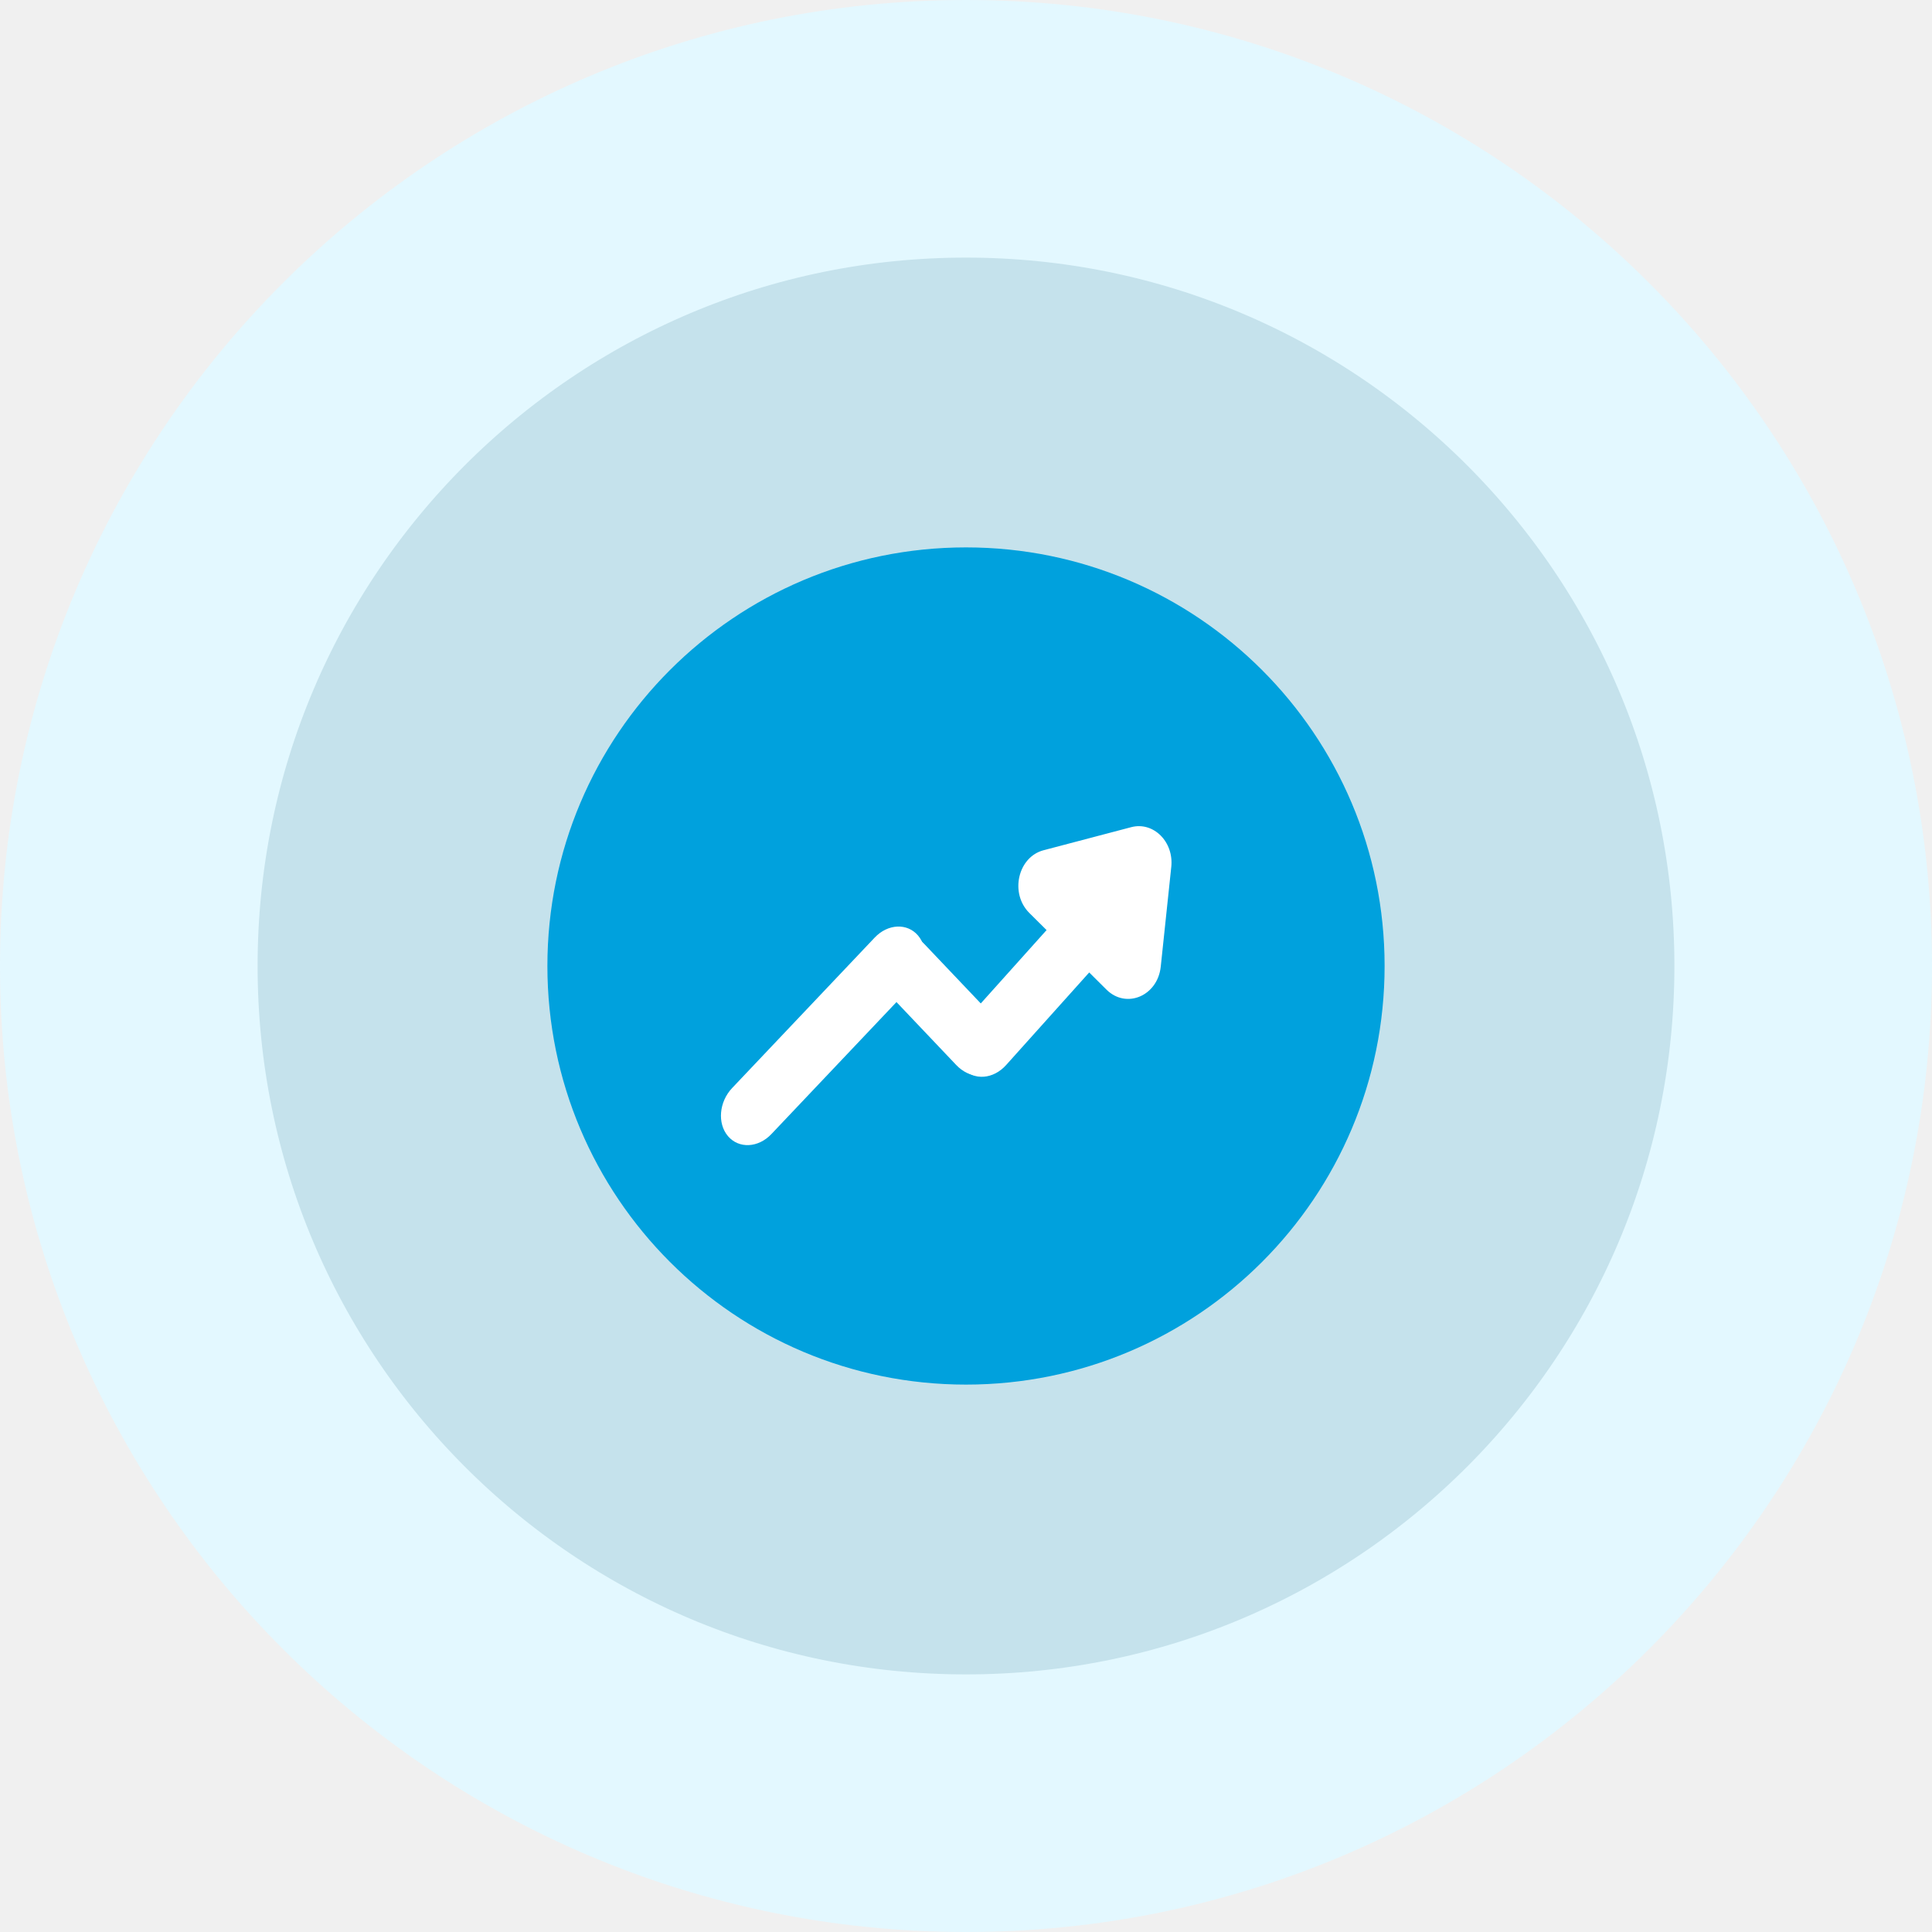
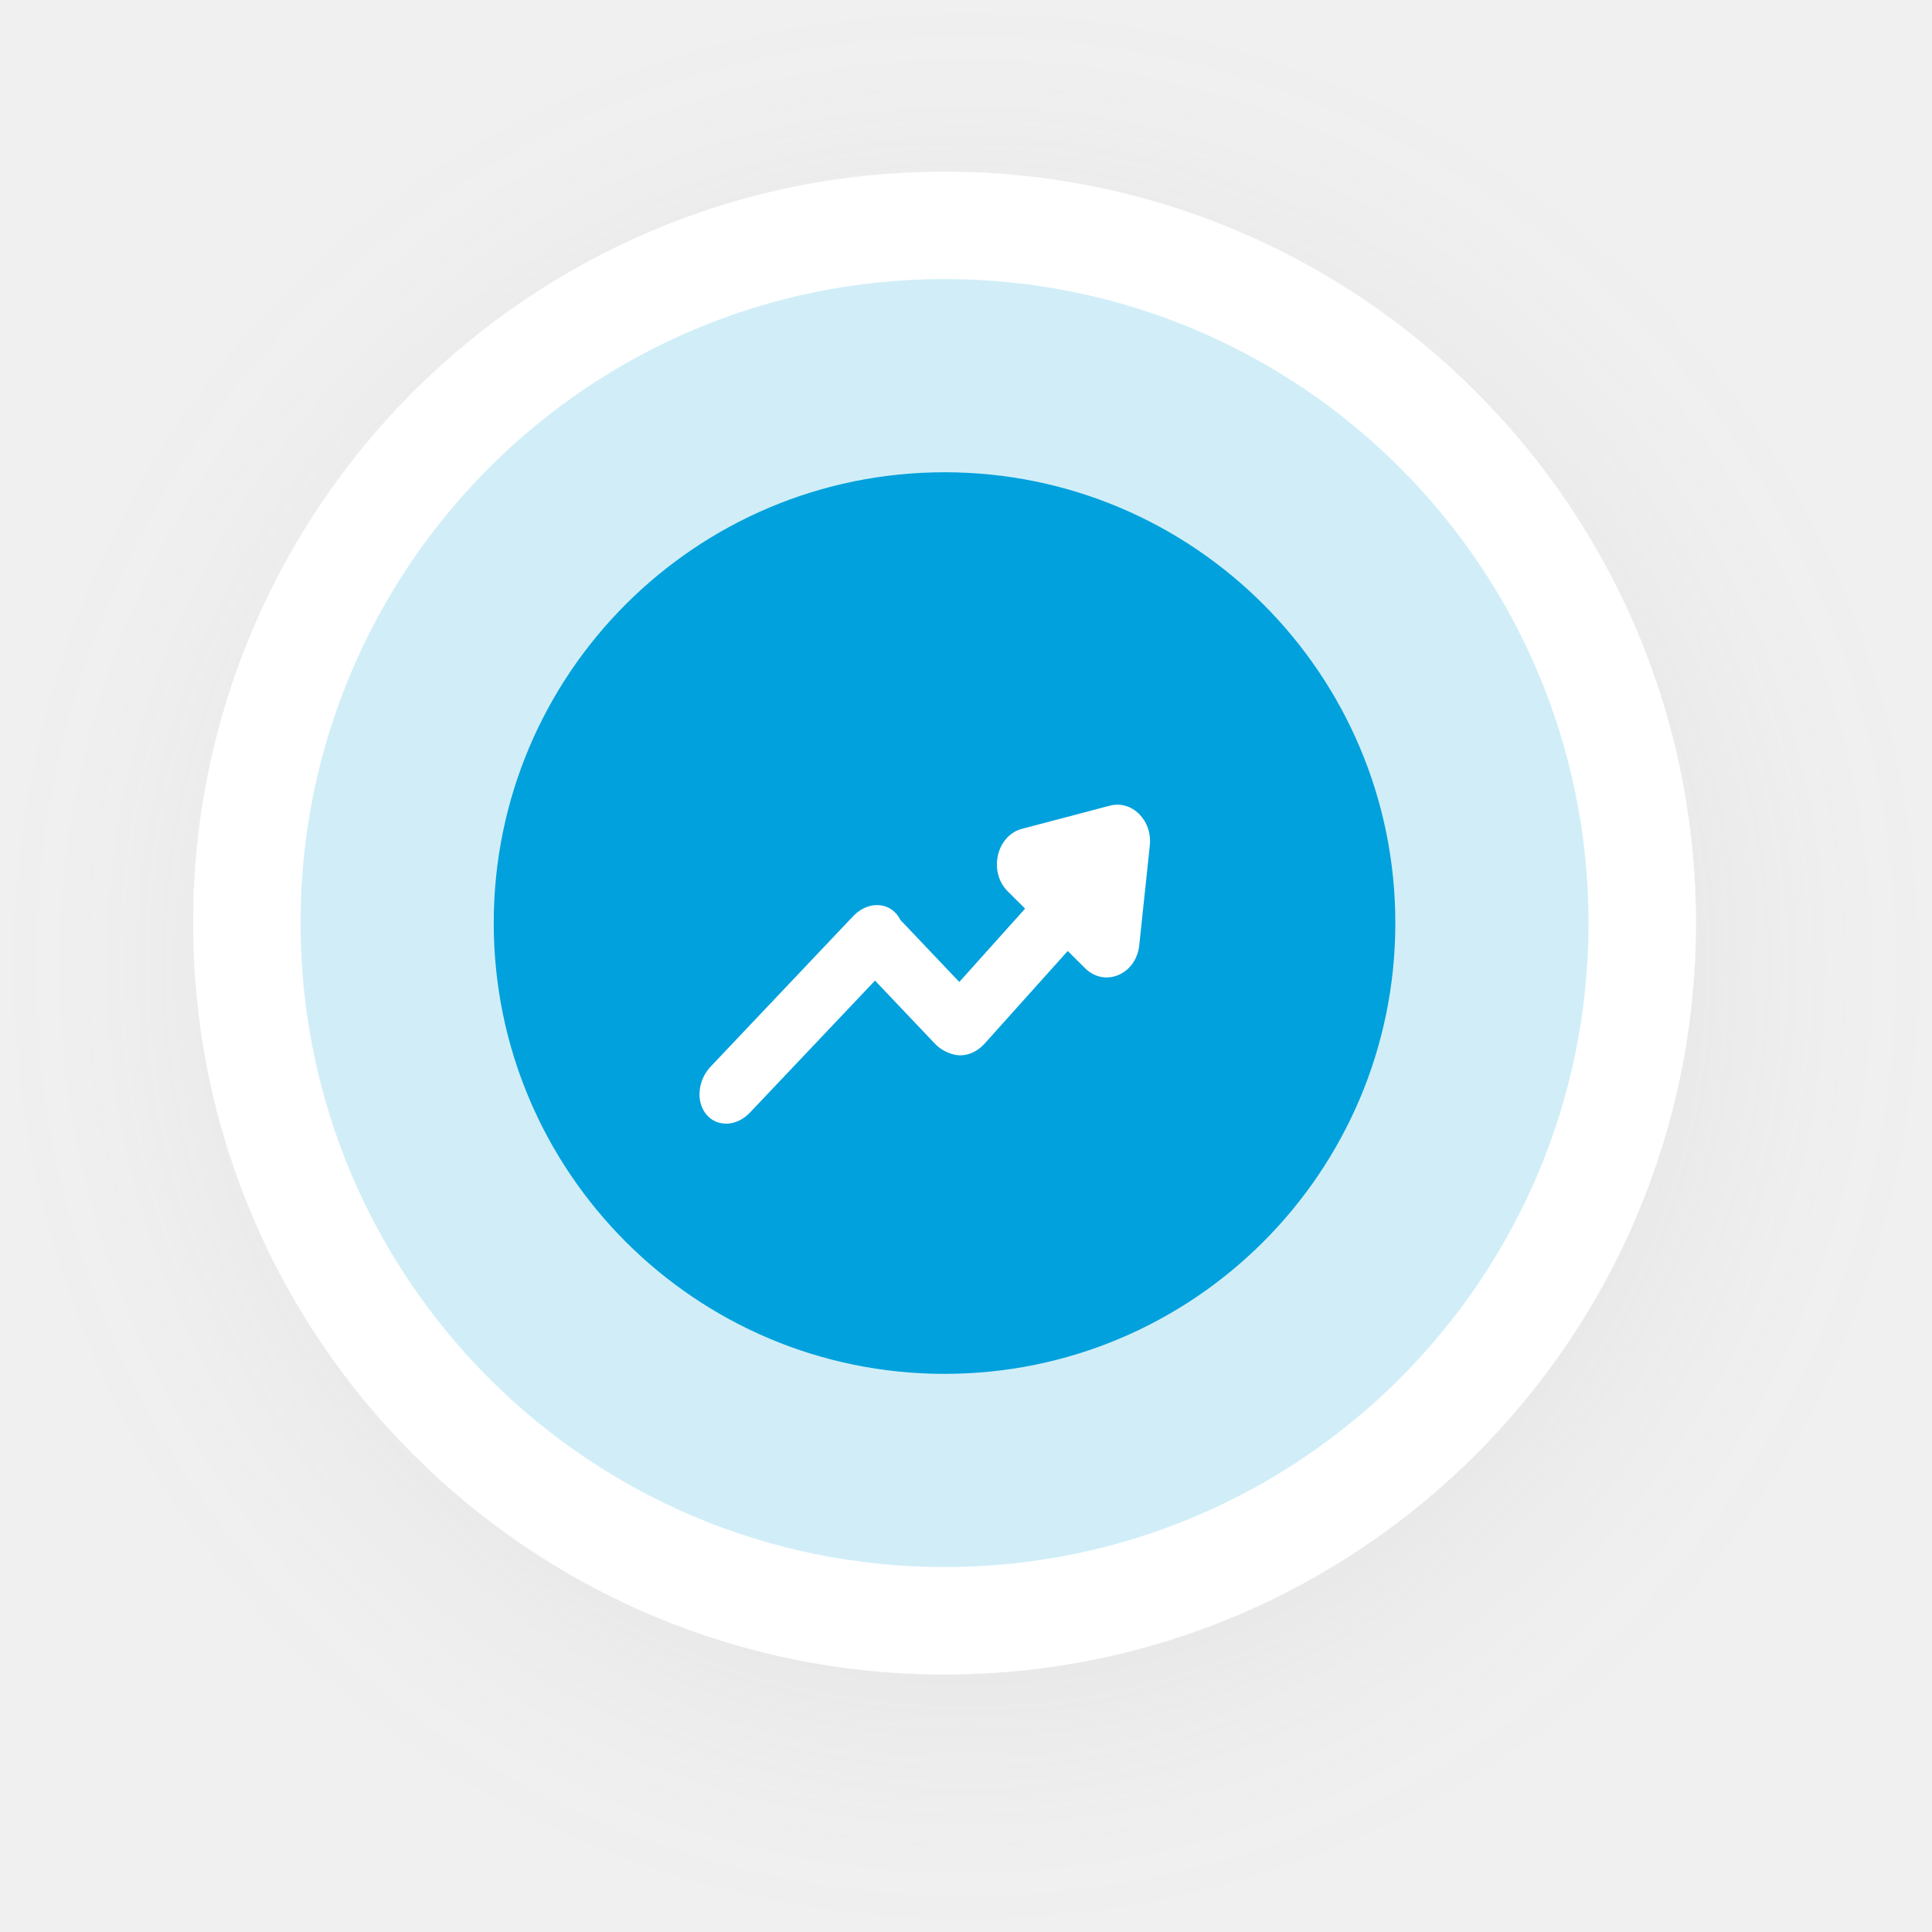
- <svg xmlns="http://www.w3.org/2000/svg" width="60" height="60" viewBox="0 0 60 60" fill="none">
-   <circle cx="30" cy="30" r="26" fill="#00A1DD" fill-opacity="0.18" stroke="#E3F8FF" stroke-width="8" />
-   <path d="M30 43C37.18 43 43 37.18 43 30C43 22.82 37.18 17 30 17C22.82 17 17 22.82 17 30C17 37.18 22.82 43 30 43Z" fill="#00A1DD" />
-   <path fill-rule="evenodd" clip-rule="evenodd" d="M29.901 33.179C29.555 32.794 29.597 32.123 29.994 31.681L33.227 28.077C33.623 27.635 34.225 27.589 34.571 27.974C34.917 28.36 34.876 29.03 34.479 29.473L31.246 33.076C30.849 33.519 30.247 33.565 29.901 33.179Z" fill="white" />
-   <path fill-rule="evenodd" clip-rule="evenodd" d="M22.608 35.284C22.272 34.888 22.33 34.219 22.738 33.789L27.165 29.117C27.572 28.687 28.175 28.659 28.511 29.054C28.847 29.45 28.789 30.119 28.382 30.549L23.955 35.221C23.547 35.651 22.945 35.679 22.608 35.284Z" fill="white" />
-   <path fill-rule="evenodd" clip-rule="evenodd" d="M27.351 29.248C27.686 28.852 28.289 28.879 28.697 29.308L30.913 31.641C31.321 32.071 31.379 32.74 31.044 33.136C30.708 33.532 30.105 33.505 29.697 33.075L27.482 30.742C27.074 30.313 27.015 29.644 27.351 29.248Z" fill="white" />
-   <path d="M35.133 25.688C35.819 25.508 36.458 26.142 36.375 26.923L36.048 30.021C35.951 30.931 34.976 31.343 34.362 30.733L31.967 28.353C31.353 27.743 31.609 26.616 32.409 26.405L35.133 25.688Z" fill="white" />
+ <svg xmlns="http://www.w3.org/2000/svg" width="90" height="90" viewBox="0 0 90 90" fill="none">
+   <circle cx="45" cy="44" r="28" fill="#00A1DD" fill-opacity="0.18" />
+   <g filter="url(#filter0_d_591_7201)">
+     <circle cx="44" cy="43" r="35" fill="white" />
+   </g>
+   <circle cx="44" cy="43" r="30" fill="#00A1DD" fill-opacity="0.18" />
+   <path d="M44 64C55.598 64 65 54.598 65 43C65 31.402 55.598 22 44 22C32.402 22 23 31.402 23 43C23 54.598 32.402 64 44 64Z" fill="#00A1DD" />
+   <path fill-rule="evenodd" clip-rule="evenodd" d="M43.851 48.769C43.333 48.191 43.395 47.185 43.99 46.521L48.84 41.116C49.435 40.453 50.338 40.383 50.857 40.962C51.375 41.54 51.313 42.546 50.718 43.21L45.868 48.615C45.273 49.278 44.37 49.348 43.851 48.769Z" fill="white" />
+   <path fill-rule="evenodd" clip-rule="evenodd" d="M32.913 51.926C32.409 51.333 32.495 50.329 33.107 49.684L39.747 42.675C40.358 42.03 41.262 41.988 41.766 42.582C42.27 43.175 42.184 44.179 41.572 44.824L34.932 51.832C34.321 52.477 33.417 52.519 32.913 51.926Z" fill="white" />
+   <path fill-rule="evenodd" clip-rule="evenodd" d="M40.026 42.871C40.53 42.278 41.434 42.318 42.046 42.962L45.369 46.461C45.981 47.106 46.069 48.109 45.566 48.703C45.062 49.297 44.158 49.257 43.546 48.613L40.223 45.113C39.611 44.469 39.523 43.465 40.026 42.871Z" fill="white" />
+   <path d="M51.699 37.532C52.728 37.261 53.687 38.214 53.563 39.385L53.071 44.031C52.927 45.396 51.464 46.015 50.543 45.1L46.95 41.529C46.029 40.615 46.414 38.924 47.614 38.608L51.699 37.532Z" fill="white" />
+   <defs>
+     <filter id="filter0_d_591_7201" x="0" y="0" width="90" height="90" filterUnits="userSpaceOnUse" color-interpolation-filters="sRGB">
+       <feFlood flood-opacity="0" result="BackgroundImageFix" />
+       <feColorMatrix in="SourceAlpha" type="matrix" values="0 0 0 0 0 0 0 0 0 0 0 0 0 0 0 0 0 0 127 0" result="hardAlpha" />
+       <feOffset dx="1" dy="2" />
+       <feGaussianBlur stdDeviation="5" />
+       <feComposite in2="hardAlpha" operator="out" />
+       <feColorMatrix type="matrix" values="0 0 0 0 0.898 0 0 0 0 0.898 0 0 0 0 0.898 0 0 0 1 0" />
+       <feBlend mode="normal" in2="BackgroundImageFix" result="effect1_dropShadow_591_7201" />
+       <feBlend mode="normal" in="SourceGraphic" in2="effect1_dropShadow_591_7201" result="shape" />
+     </filter>
+   </defs>
</svg>
